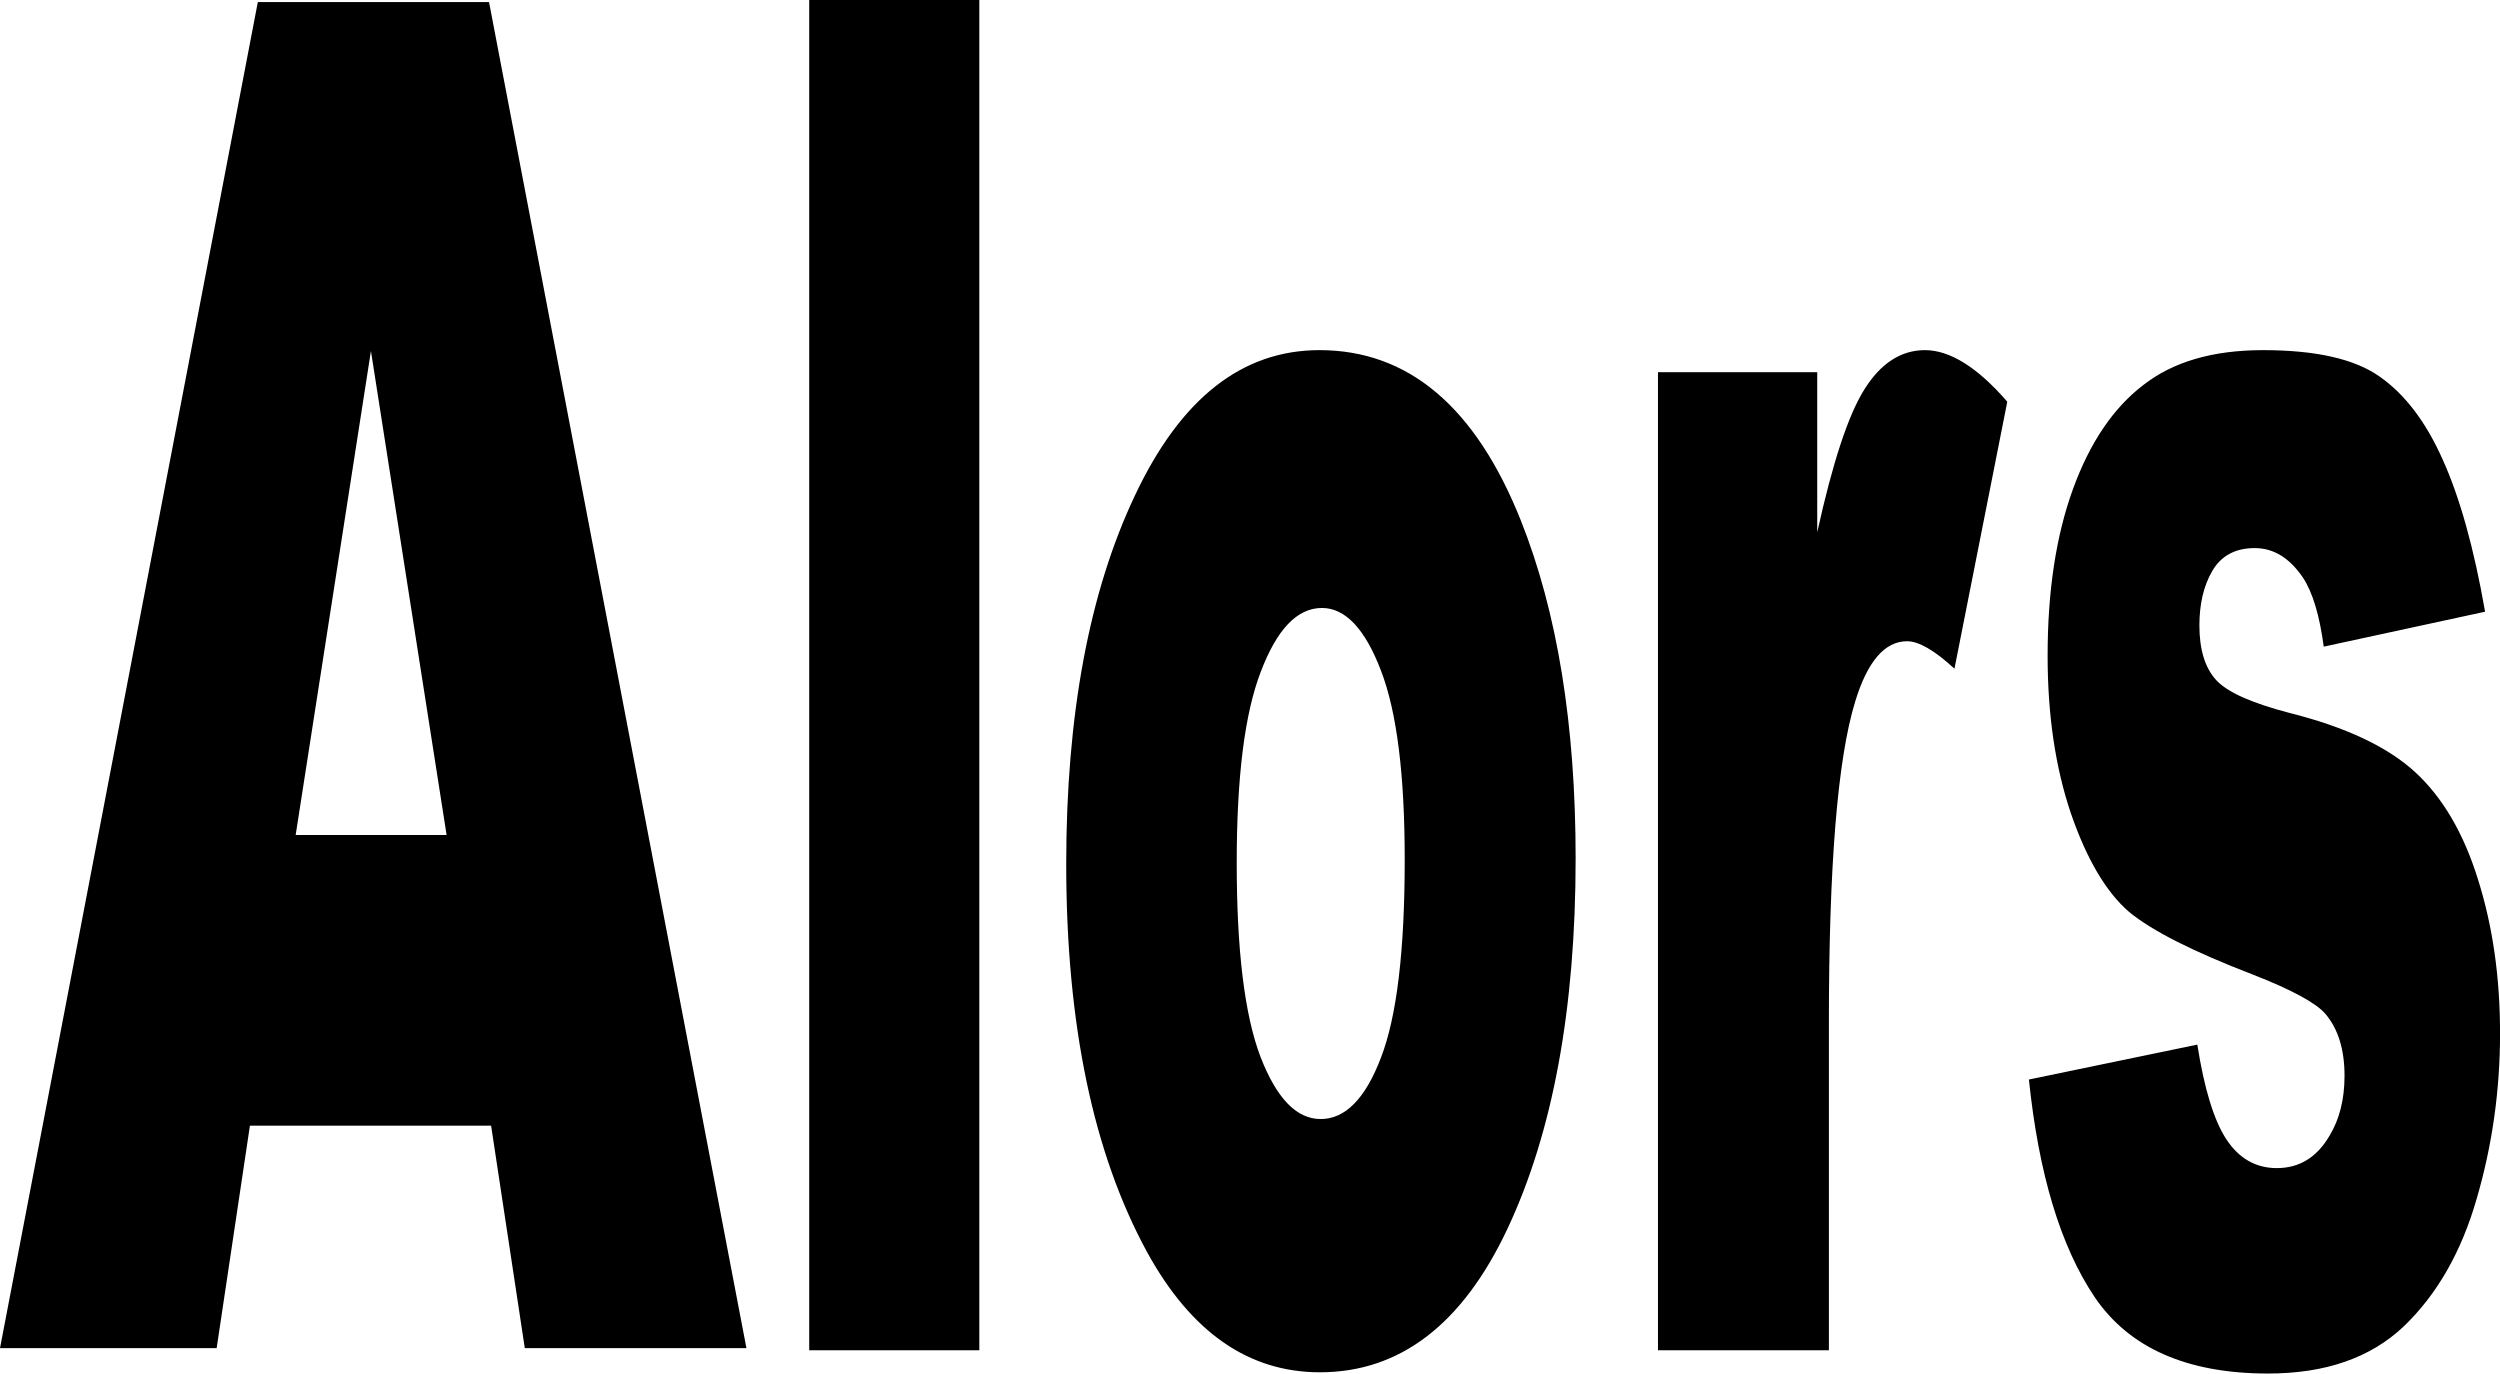
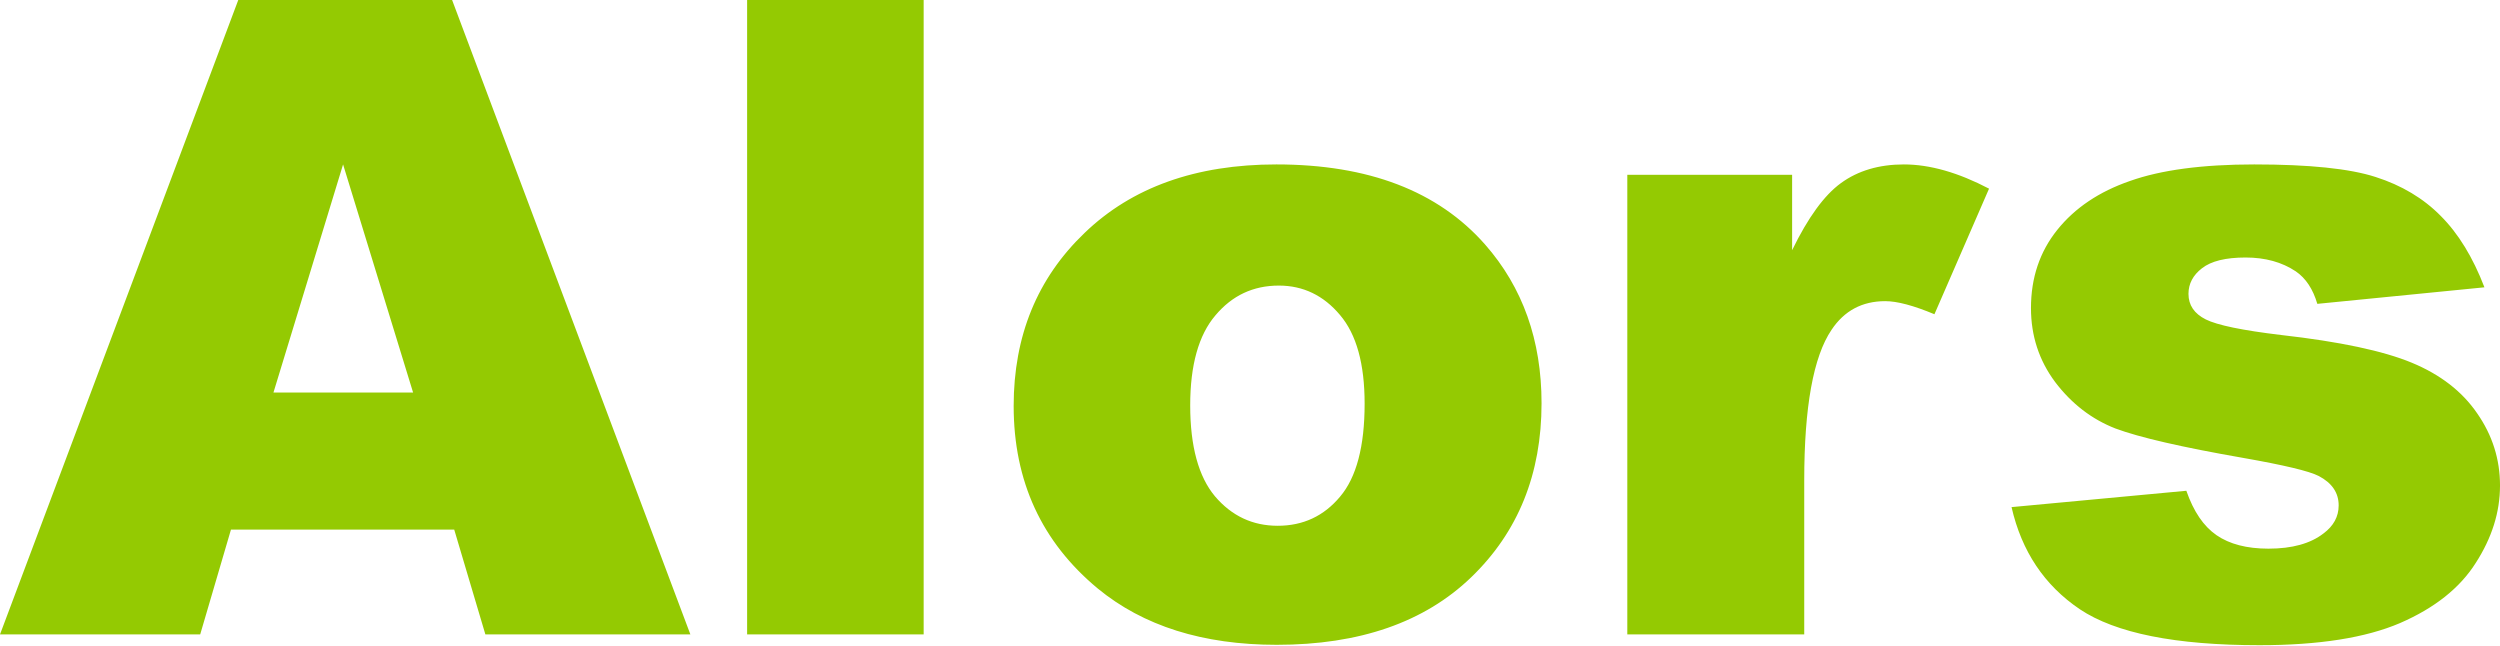
- <svg xmlns="http://www.w3.org/2000/svg" width="187.871" height="103.205" id="svg2" version="1.1">
+ <svg xmlns="http://www.w3.org/2000/svg" width="406.25" height="104.844" id="svg2" version="1.1">
  <defs id="defs4">
    </defs>
-   <g id="layer1" transform="translate(-93.51892,-531.374)">
-     <path style="font-size:72px;font-style:normal;font-variant:normal;font-weight:normal;font-stretch:normal;fill:#000000;fill-opacity:1;stroke:none;font-family:Arial Black;-inkscape-font-specification:'Arial Black,'" d="M 60.812 0 L 60.812 101.469 L 73.594 101.469 L 73.594 0 L 60.812 0 z M 19.375 0.156 L 0 101.312 L 16.281 101.312 L 18.781 84.594 L 36.906 84.594 L 39.438 101.312 L 56.094 101.312 L 36.75 0.156 L 19.375 0.156 z M 99.156 26.312 C 93.322 26.313 88.711 29.959 85.281 37.25 C 81.852 44.495 80.125 53.724 80.125 64.938 C 80.125 76.982 82.162 86.696 86.219 94.125 C 89.523 100.124 93.834 103.125 99.188 103.125 C 105.189 103.125 109.894 99.543 113.281 92.344 C 116.69 85.099 118.406 75.806 118.406 64.5 C 118.406 54.44 117.021 45.97 114.281 39.094 C 110.873 30.557 105.827 26.313 99.156 26.312 z M 144.656 26.312 C 142.858 26.313 141.327 27.297 140.094 29.281 C 138.881 31.219 137.713 34.786 136.562 40 L 136.562 27.969 L 124.594 27.969 L 124.594 101.469 L 137.438 101.469 L 137.438 76.844 C 137.437 65.077 138.089 57.042 139.406 52.75 C 140.326 49.704 141.64 48.188 143.312 48.188 C 144.191 48.188 145.369 48.866 146.875 50.25 L 150.844 30.188 C 148.606 27.603 146.538 26.313 144.656 26.312 z M 170.062 26.312 C 166.299 26.313 163.3 27.184 161.062 28.938 C 158.825 30.645 157.057 33.243 155.781 36.75 C 154.506 40.257 153.875 44.436 153.875 49.281 C 153.875 53.711 154.454 57.664 155.625 61.125 C 156.817 64.586 158.285 67.055 160 68.531 C 161.736 69.962 164.817 71.511 169.25 73.219 C 172.219 74.372 174.029 75.372 174.719 76.156 C 175.681 77.264 176.187 78.813 176.188 80.844 C 176.187 82.643 175.794 84.144 175.062 85.344 C 174.121 86.959 172.808 87.781 171.094 87.781 C 169.525 87.781 168.253 87.056 167.312 85.625 C 166.371 84.194 165.648 81.823 165.125 78.5 L 152.469 81.125 C 153.201 88.185 154.834 93.639 157.406 97.469 C 159.999 101.299 164.352 103.219 170.438 103.219 C 174.745 103.219 178.137 102.041 180.625 99.688 C 183.134 97.288 184.975 94.077 186.125 90.062 C 187.296 86.048 187.875 81.902 187.875 77.656 C 187.875 73.457 187.327 69.601 186.219 66.094 C 185.131 62.587 183.539 59.892 181.469 58 C 179.399 56.108 176.245 54.624 172 53.562 C 169.198 52.824 167.368 52.017 166.531 51.094 C 165.695 50.171 165.281 48.8 165.281 47 C 165.281 45.385 165.602 44.014 166.25 42.906 C 166.919 41.753 167.995 41.188 169.438 41.188 C 170.859 41.188 172.059 41.93 173.062 43.406 C 173.794 44.514 174.311 46.24 174.625 48.594 L 186.75 45.969 C 185.914 41.17 184.838 37.346 183.562 34.531 C 182.308 31.716 180.747 29.651 178.844 28.312 C 176.962 26.974 174.036 26.313 170.062 26.312 z M 27.875 26.375 L 33.562 62.75 L 22.219 62.75 L 27.875 26.375 z M 99.344 45.688 C 101.1 45.688 102.589 47.268 103.781 50.406 C 104.973 53.498 105.562 58.226 105.562 64.594 C 105.562 71.423 104.973 76.377 103.781 79.469 C 102.61 82.561 101.09 84.094 99.25 84.094 C 97.431 84.094 95.932 82.544 94.719 79.406 C 93.527 76.268 92.937 71.397 92.938 64.844 C 92.937 58.383 93.537 53.607 94.75 50.469 C 95.963 47.285 97.483 45.688 99.344 45.688 z " transform="translate(93.51892,531.374)" id="flowRoot2863" />
+   <g id="layer1" transform="translate(90.02679,-279.26)">
+     <flowRoot xml:space="preserve" id="flowRoot3102" style="font-size:72px;font-style:normal;font-variant:normal;font-weight:normal;font-stretch:normal;fill:#000000;fill-opacity:1;stroke:none;font-family:Arial Black;-inkscape-font-specification:'Arial Black,'">
+       <flowRegion id="flowRegion3104">
+         <rect id="rect3106" width="440.421" height="358.533" x="361.853" y="440.421" />
+       </flowRegion>
+       <flowPara id="flowPara3108" />
+     </flowRoot>
+     <path style="font-size:144px;font-style:normal;font-variant:normal;font-weight:normal;font-stretch:normal;fill:#94ca02;fill-opacity:1;stroke:none;font-family:Arial Black;-inkscape-font-specification:'Arial Black,'" d="m -51.308,279.26 -38.719,103.094 32.531,0 5,-17.031 36.281,0 5.062,17.031 33.312,0 -38.719,-103.094 -34.75,0 z m 82.688,0 0,103.094 28.688,0 0,-103.094 -28.688,0 z m -65.656,26.719 11.375,37.062 -22.688,0 11.312,-37.062 z m 151.656,0 c -13.078,8e-5 -23.469,3.719 -31.156,11.125 -7.688,7.359 -11.531,16.734 -11.531,28.125 0,12.234 4.562,22.109 13.656,29.656 7.406,6.094 17.094,9.156 29.094,9.156 13.453,0 24,-3.656 31.594,-10.969 7.641,-7.359 11.437,-16.797 11.438,-28.281 -9e-5,-10.219 -3.047,-18.828 -9.188,-25.812 -7.641,-8.672 -18.953,-13 -33.906,-13 z m 101.969,0 c -4.031,8e-5 -7.453,1.016 -10.219,3.031 -2.719,1.969 -5.359,5.609 -7.938,10.906 l 0,-12.25 -26.781,0 0,74.688 28.75,0 0,-25.031 c -4e-5,-11.953 1.484,-20.109 4.438,-24.469 2.062,-3.094 4.969,-4.656 8.719,-4.656 1.969,5e-5 4.625,0.719 8,2.125 l 8.875,-20.406 c -5.016,-2.625 -9.625,-3.937 -13.844,-3.938 z m 56.938,0 c -8.438,8e-5 -15.172,0.906 -20.188,2.688 -5.016,1.734 -8.953,4.375 -11.812,7.938 -2.859,3.563 -4.281,7.797 -4.281,12.719 -1e-5,4.5 1.312,8.516 3.938,12.031 2.672,3.516 5.937,6.031 9.781,7.531 3.891,1.453 10.812,3.047 20.75,4.781 6.656,1.172 10.734,2.141 12.281,2.938 2.156,1.125 3.25,2.719 3.25,4.781 -6e-5,1.828 -0.828,3.344 -2.469,4.562 -2.109,1.641 -5.094,2.469 -8.938,2.469 -3.516,1e-5 -6.328,-0.734 -8.438,-2.188 -2.109,-1.453 -3.734,-3.844 -4.906,-7.219 l -28.406,2.656 c 1.641,7.172 5.328,12.703 11.094,16.594 5.812,3.891 15.547,5.844 29.188,5.844 9.656,0 17.266,-1.203 22.844,-3.594 5.625,-2.438 9.734,-5.703 12.312,-9.781 2.625,-4.078 3.937,-8.25 3.938,-12.562 -8e-5,-4.266 -1.234,-8.187 -3.719,-11.75 -2.438,-3.562 -5.984,-6.297 -10.625,-8.219 -4.641,-1.922 -11.703,-3.422 -21.219,-4.5 -6.281,-0.75 -10.375,-1.594 -12.25,-2.531 -1.875,-0.937 -2.813,-2.328 -2.812,-4.156 -3e-5,-1.641 0.734,-3.031 2.188,-4.156 1.5,-1.172 3.859,-1.75 7.094,-1.75 3.187,6e-5 5.906,0.75 8.156,2.25 1.641,1.125 2.797,2.891 3.5,5.281 l 27.156,-2.688 c -1.875,-4.875 -4.234,-8.734 -7.094,-11.594 -2.813,-2.859 -6.359,-4.984 -10.625,-6.344 -4.219,-1.359 -10.781,-2.031 -19.688,-2.031 z m -158.5,19.688 c 3.937,6e-5 7.266,1.594 9.938,4.781 2.672,3.141 4,7.938 4,14.406 -6e-5,6.938 -1.328,11.984 -4,15.125 -2.625,3.141 -6,4.719 -10.125,4.719 -4.078,2e-5 -7.469,-1.594 -10.188,-4.781 -2.672,-3.187 -4.031,-8.125 -4.031,-14.781 -3e-5,-6.562 1.375,-11.437 4.094,-14.625 2.719,-3.234 6.141,-4.844 10.312,-4.844 z" id="flowRoot3912" />
  </g>
</svg>
